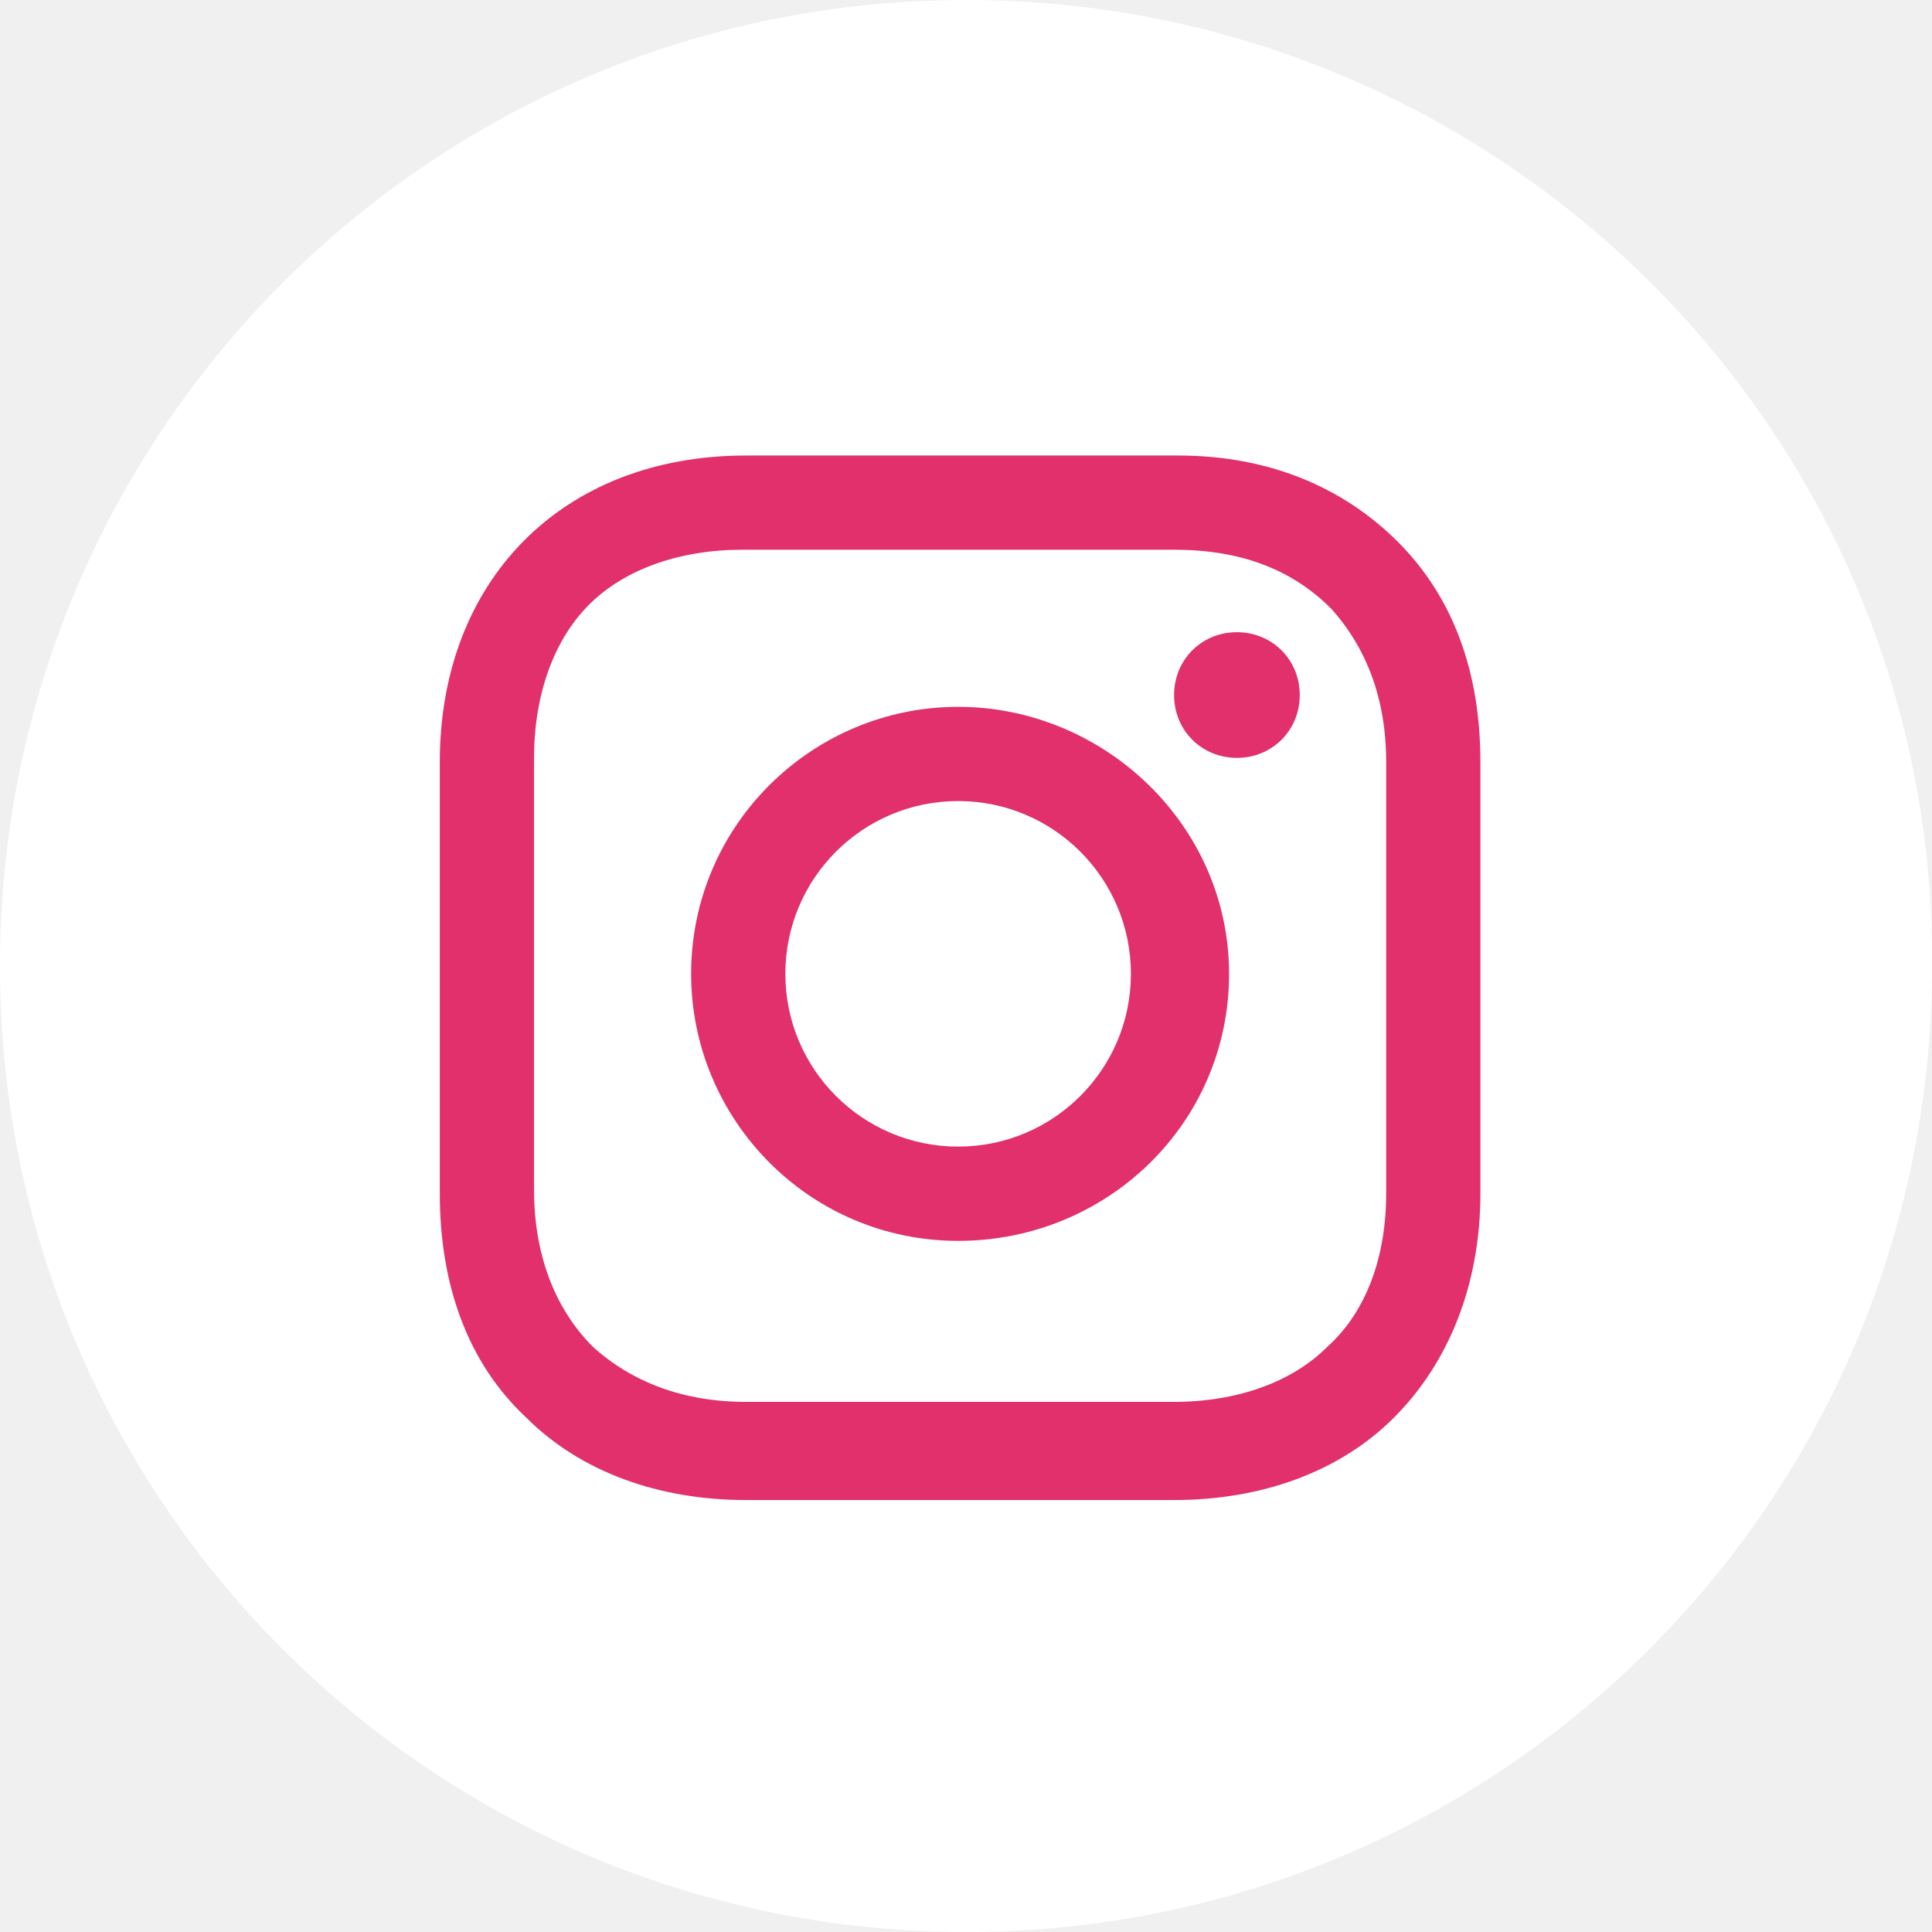
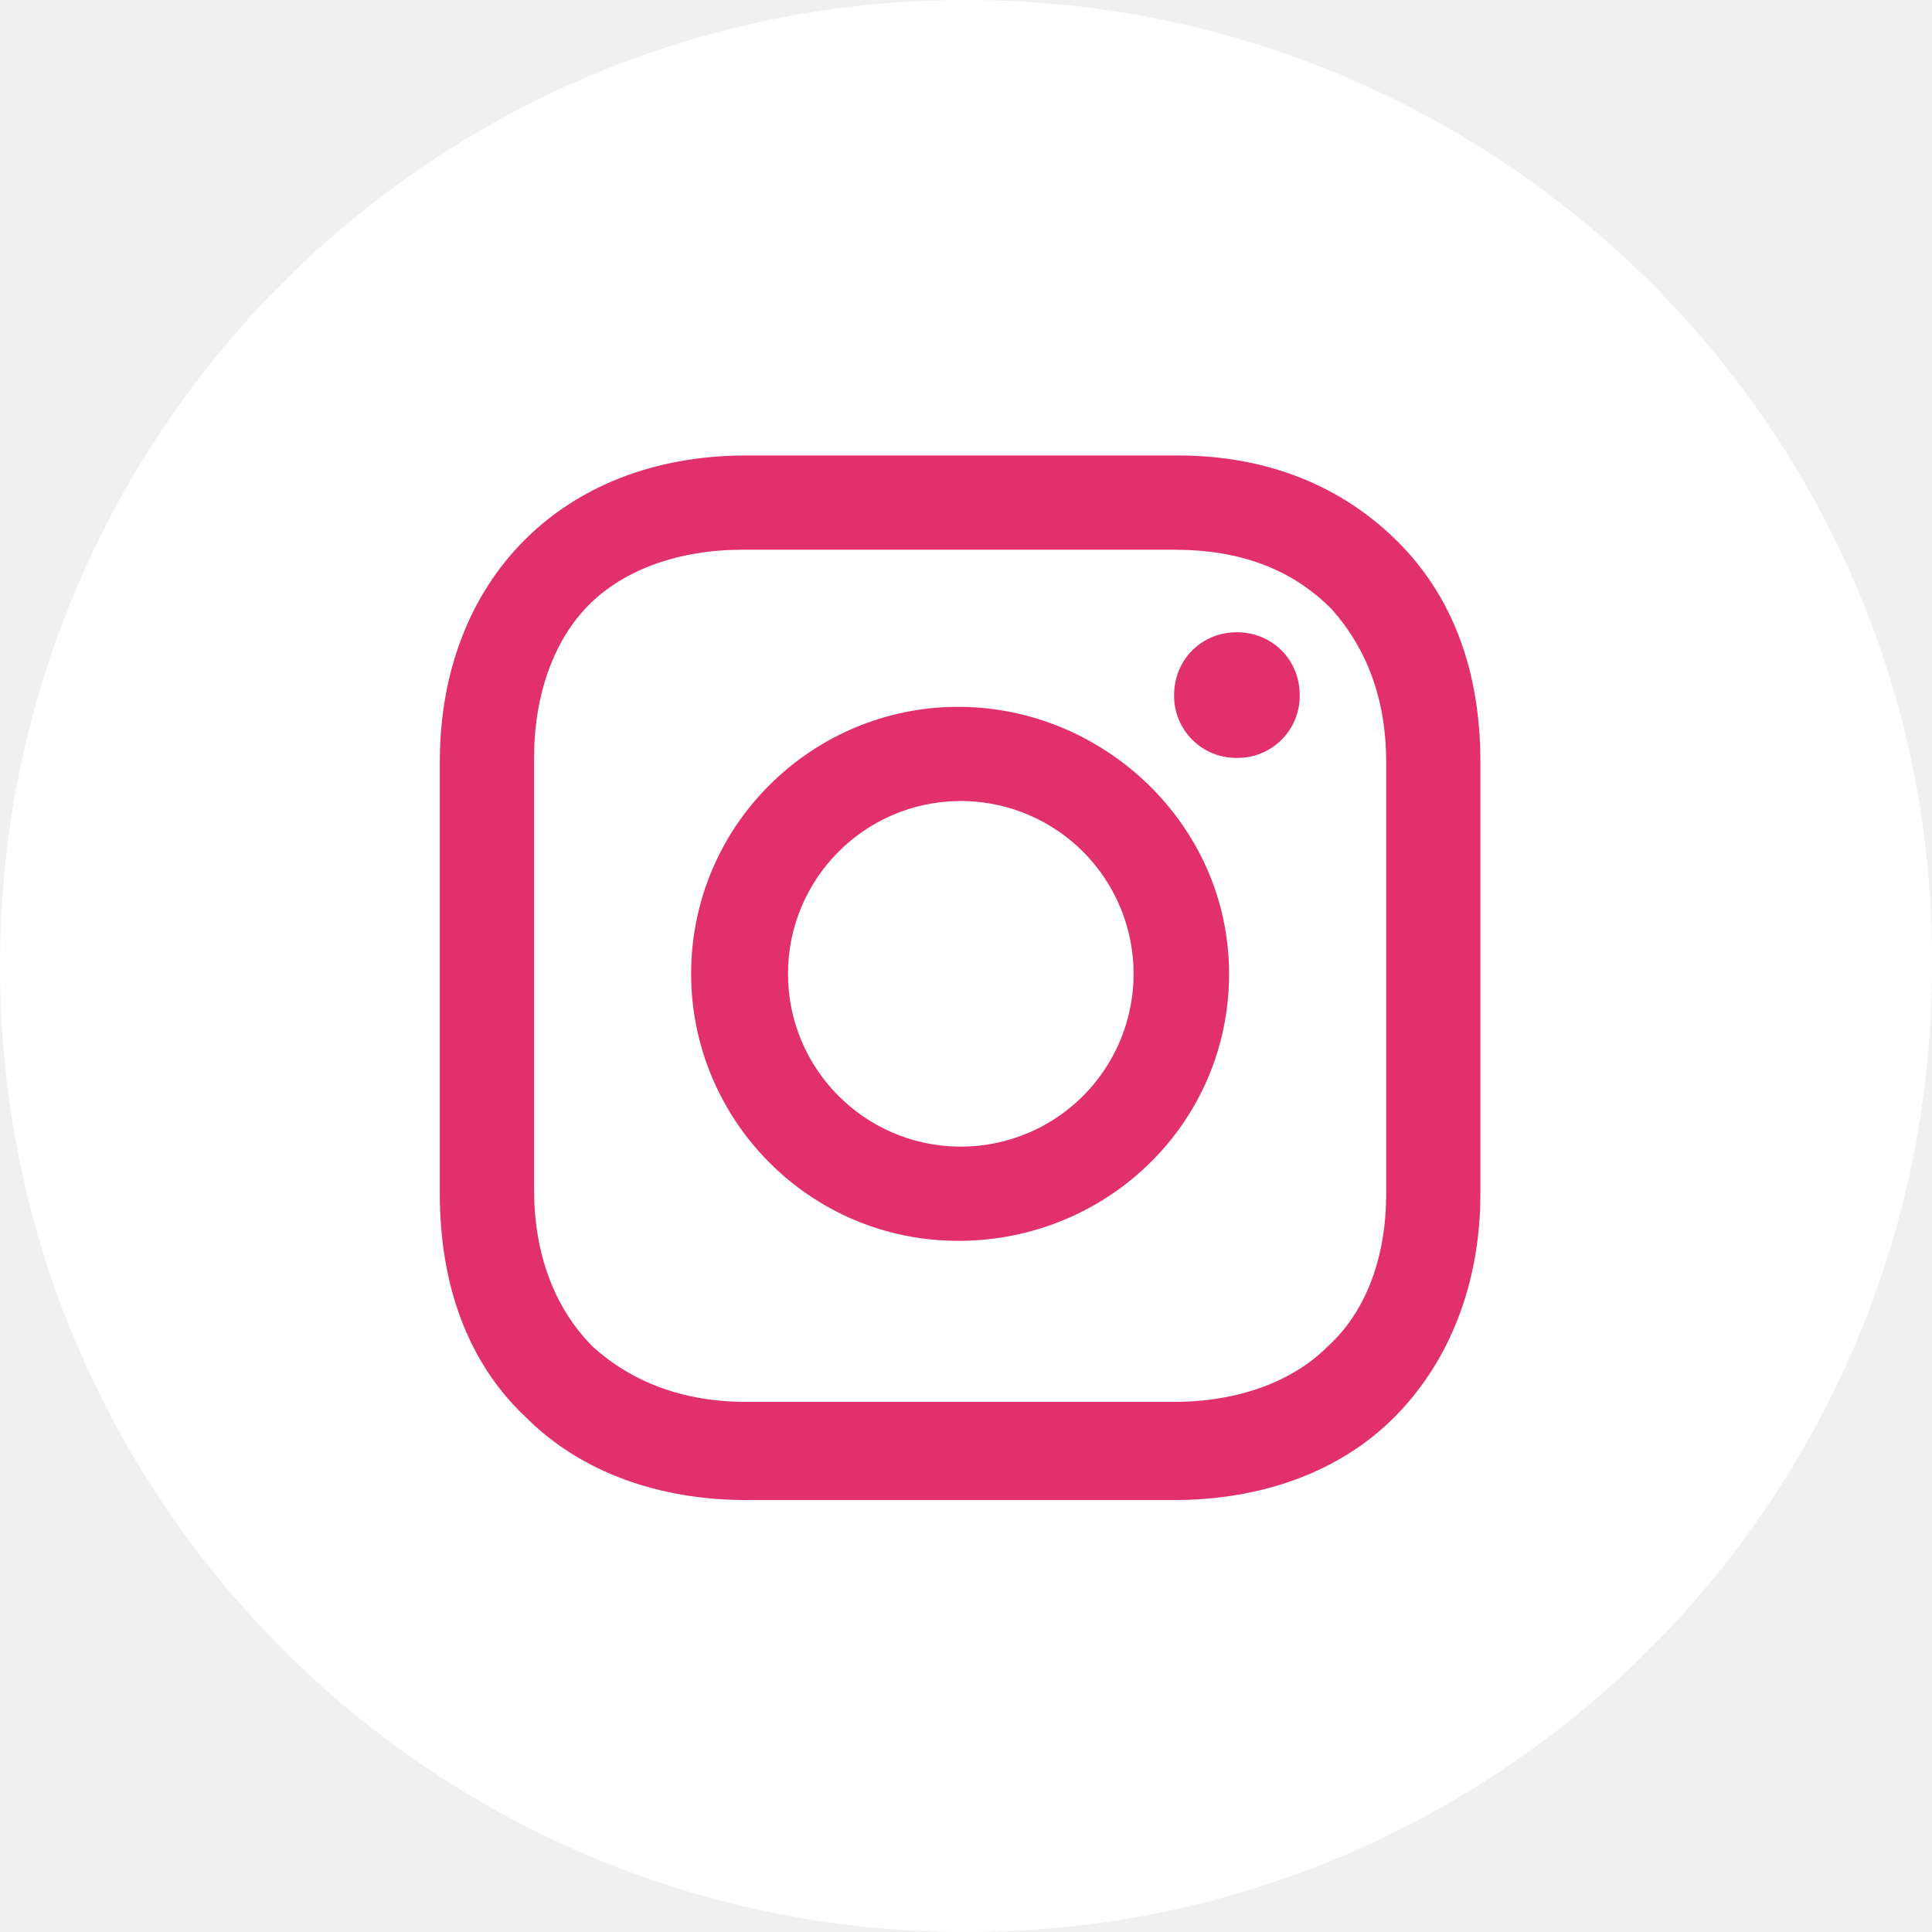
- <svg xmlns="http://www.w3.org/2000/svg" width="48" height="48" viewBox="0 0 48 48" fill="none">
+ <svg xmlns="http://www.w3.org/2000/svg" width="48" height="48" fill="none">
  <circle cx="24" cy="24" r="22" fill="#E1306C" />
-   <path d="M23.805 28.487C26.175 28.487 28.097 26.566 28.097 24.195C28.097 21.824 26.175 19.902 23.805 19.902C21.434 19.902 19.512 21.824 19.512 24.195C19.512 26.566 21.434 28.487 23.805 28.487Z" fill="white" />
-   <path d="M29.17 13.658H18.439C16.878 13.658 15.512 14.146 14.634 15.024C13.756 15.902 13.268 17.268 13.268 18.829V29.561C13.268 31.122 13.756 32.487 14.732 33.463C15.707 34.341 16.975 34.829 18.536 34.829H29.17C30.731 34.829 32.097 34.341 32.975 33.463C33.951 32.585 34.439 31.219 34.439 29.658V18.927C34.439 17.366 33.951 16.097 33.073 15.122C32.097 14.146 30.829 13.658 29.17 13.658ZM23.805 30.829C20.097 30.829 17.171 27.805 17.171 24.195C17.171 20.488 20.195 17.561 23.805 17.561C27.414 17.561 30.536 20.488 30.536 24.195C30.536 27.902 27.512 30.829 23.805 30.829ZM30.731 18.829C29.853 18.829 29.17 18.146 29.17 17.268C29.17 16.39 29.853 15.707 30.731 15.707C31.609 15.707 32.292 16.39 32.292 17.268C32.292 18.146 31.609 18.829 30.731 18.829Z" fill="white" />
-   <path d="M24 0C10.732 0 0 10.732 0 24C0 37.268 10.732 47.999 24 47.999C37.268 47.999 47.999 37.268 47.999 24C48.097 10.732 37.268 0 24 0ZM36.78 29.658C36.78 31.902 35.999 33.853 34.634 35.219C33.268 36.585 31.317 37.268 29.17 37.268H18.536C16.39 37.268 14.439 36.585 13.073 35.219C11.61 33.853 10.927 31.902 10.927 29.658V18.927C10.927 14.439 13.951 11.317 18.536 11.317H29.268C31.512 11.317 33.365 12.097 34.731 13.463C36.097 14.829 36.78 16.683 36.78 18.927V29.658Z" fill="white" />
+   <path d="M23.805 28.487a4.293 4.293 0 1 0 0-8.585 4.293 4.293 0 0 0 0 8.585Z" fill="#fff" />
+   <path d="M29.17 13.658H18.44c-1.561 0-2.927.488-3.805 1.366-.878.878-1.366 2.244-1.366 3.805v10.732c0 1.56.488 2.926 1.463 3.902.976.878 2.244 1.366 3.805 1.366H29.17c1.561 0 2.927-.488 3.805-1.366.976-.878 1.464-2.244 1.464-3.805V18.927c0-1.561-.488-2.83-1.366-3.805-.976-.976-2.244-1.464-3.903-1.464Zm-5.365 17.17c-3.708 0-6.634-3.023-6.634-6.633 0-3.707 3.024-6.634 6.634-6.634 3.61 0 6.731 2.927 6.731 6.634 0 3.707-3.024 6.634-6.731 6.634ZM30.73 18.83a1.541 1.541 0 0 1-1.56-1.56c0-.879.682-1.562 1.56-1.562s1.561.683 1.561 1.561a1.54 1.54 0 0 1-1.56 1.561Z" fill="#fff" />
+   <path d="M24 0C10.732 0 0 10.732 0 24s10.732 24 24 24 24-10.732 24-24c.097-13.268-10.732-24-24-24Zm12.78 29.658c0 2.244-.78 4.195-2.146 5.561-1.366 1.366-3.317 2.049-5.464 2.049H18.536c-2.146 0-4.097-.683-5.463-2.049-1.463-1.366-2.146-3.317-2.146-5.56V18.926c0-4.488 3.024-7.61 7.61-7.61h10.73c2.245 0 4.098.78 5.464 2.146 1.366 1.366 2.049 3.22 2.049 5.464v10.731Z" fill="#fff" />
</svg>
